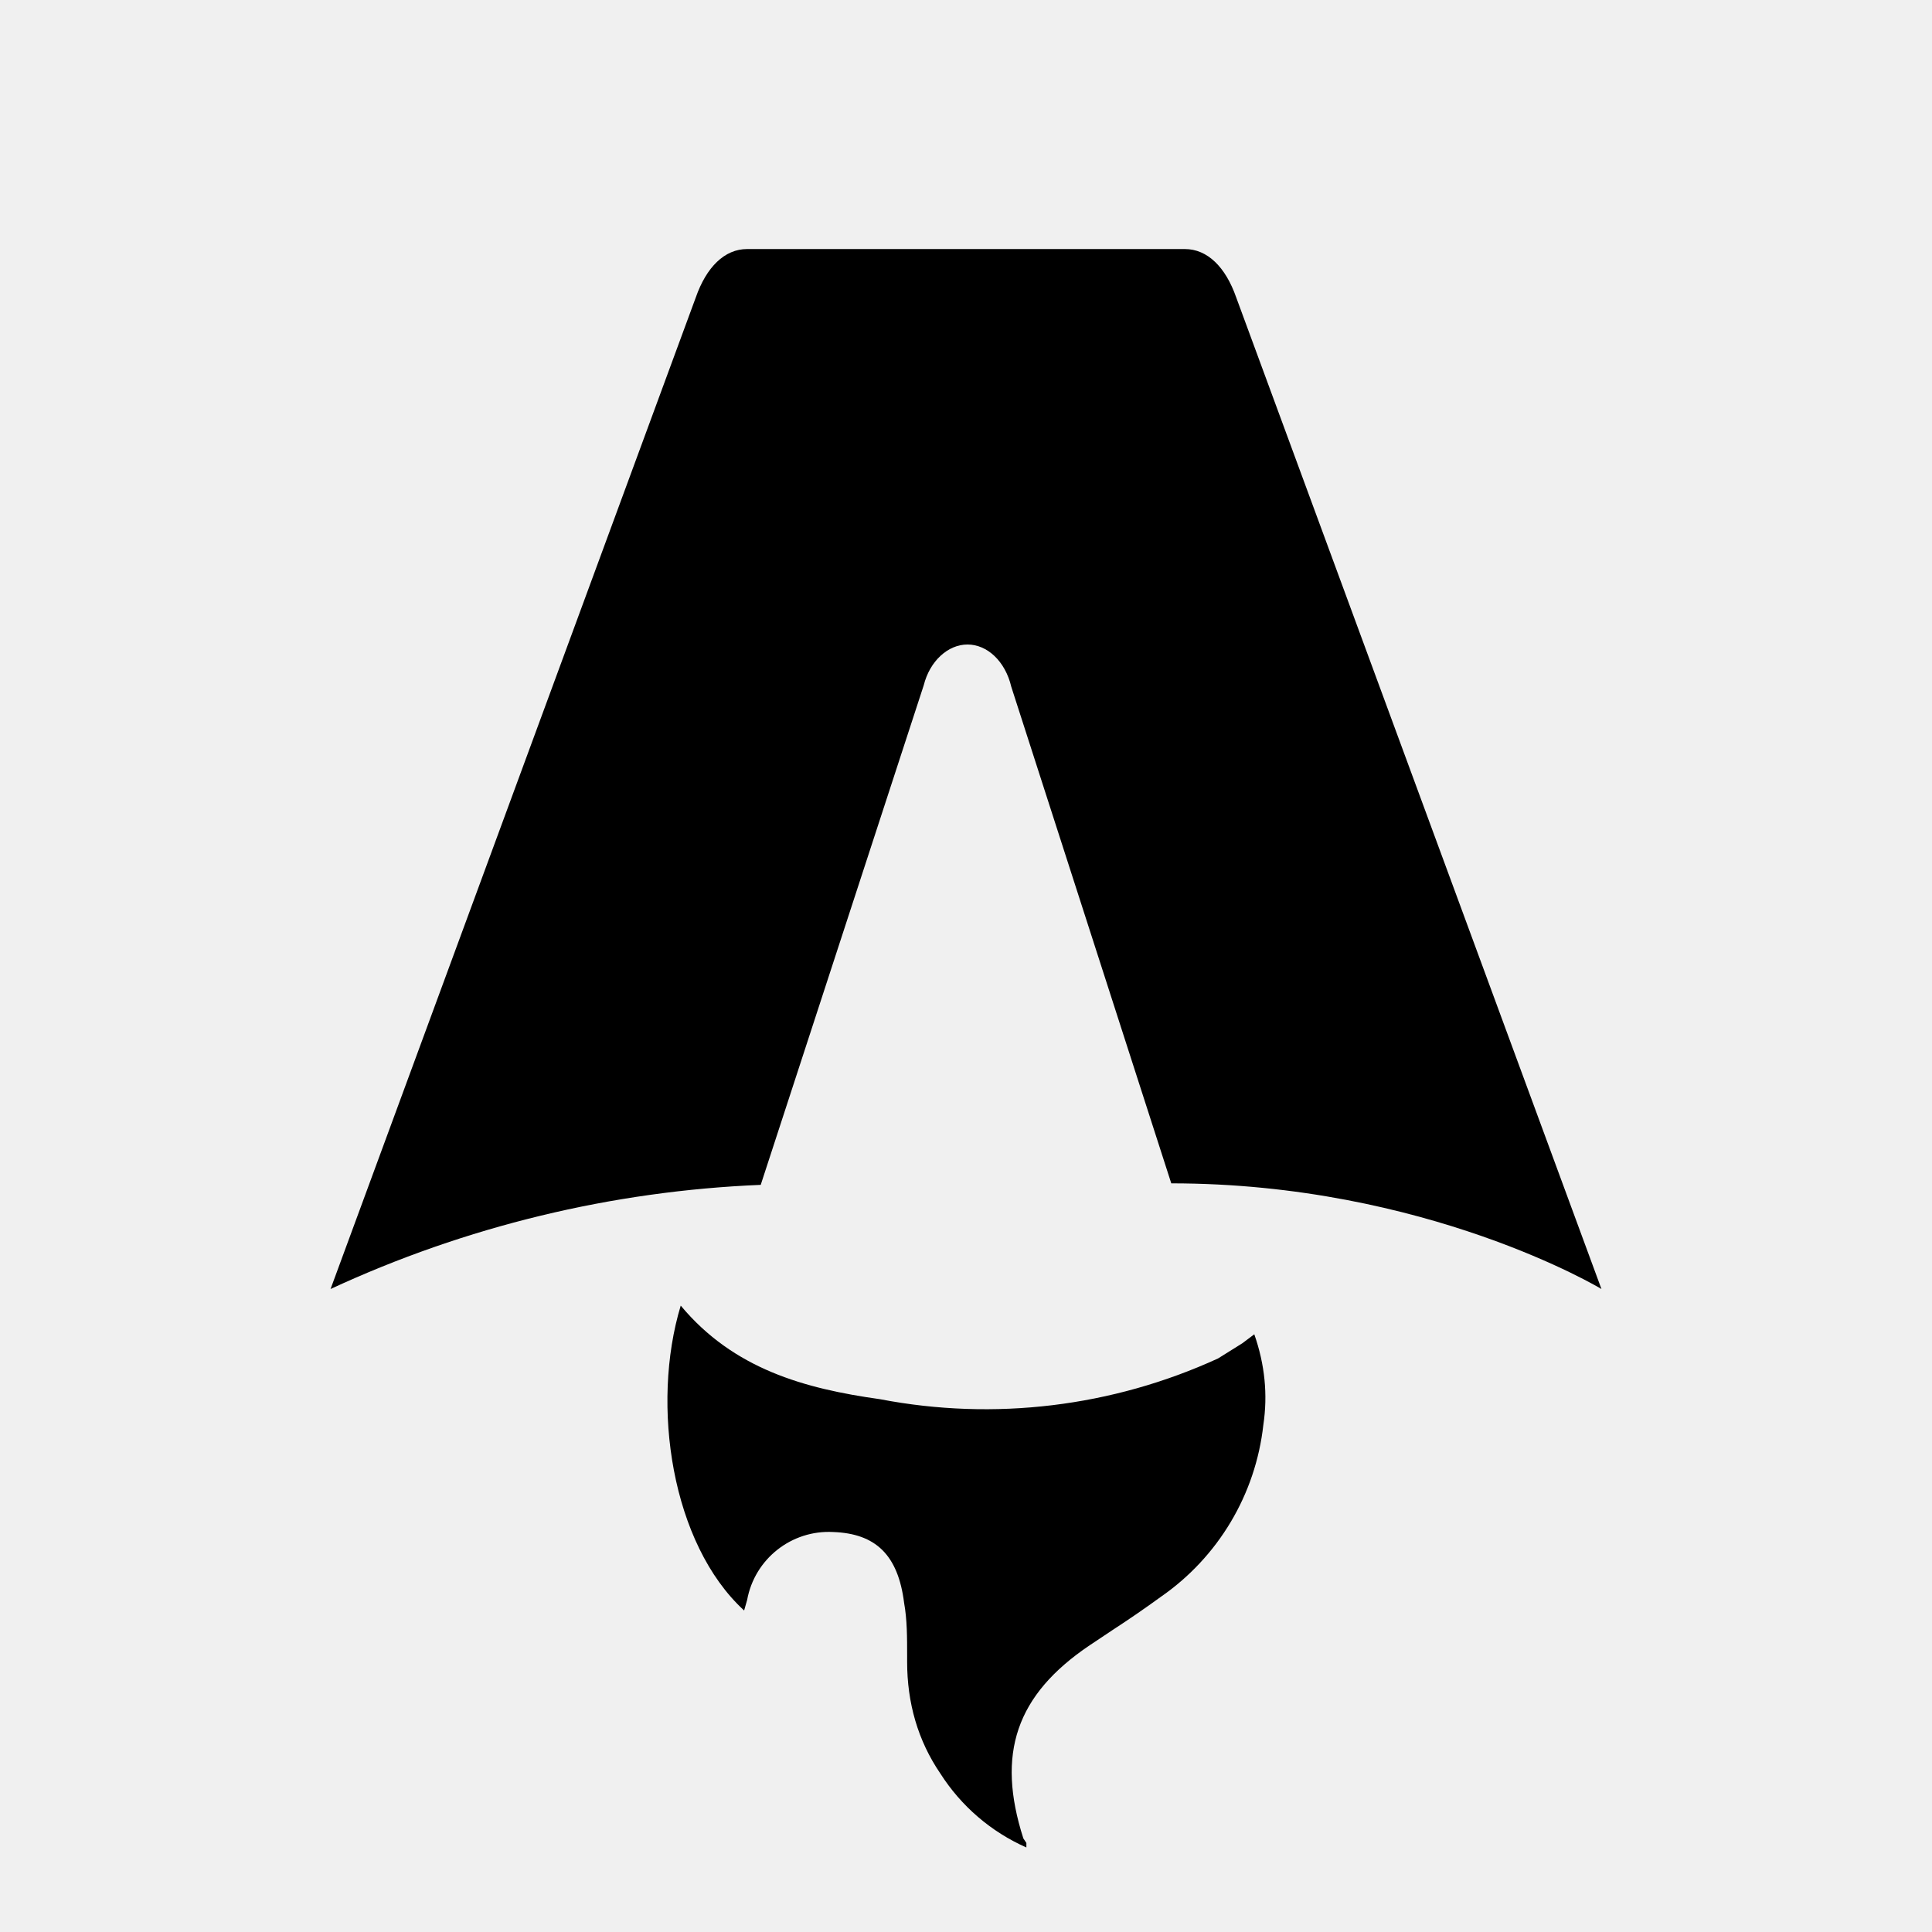
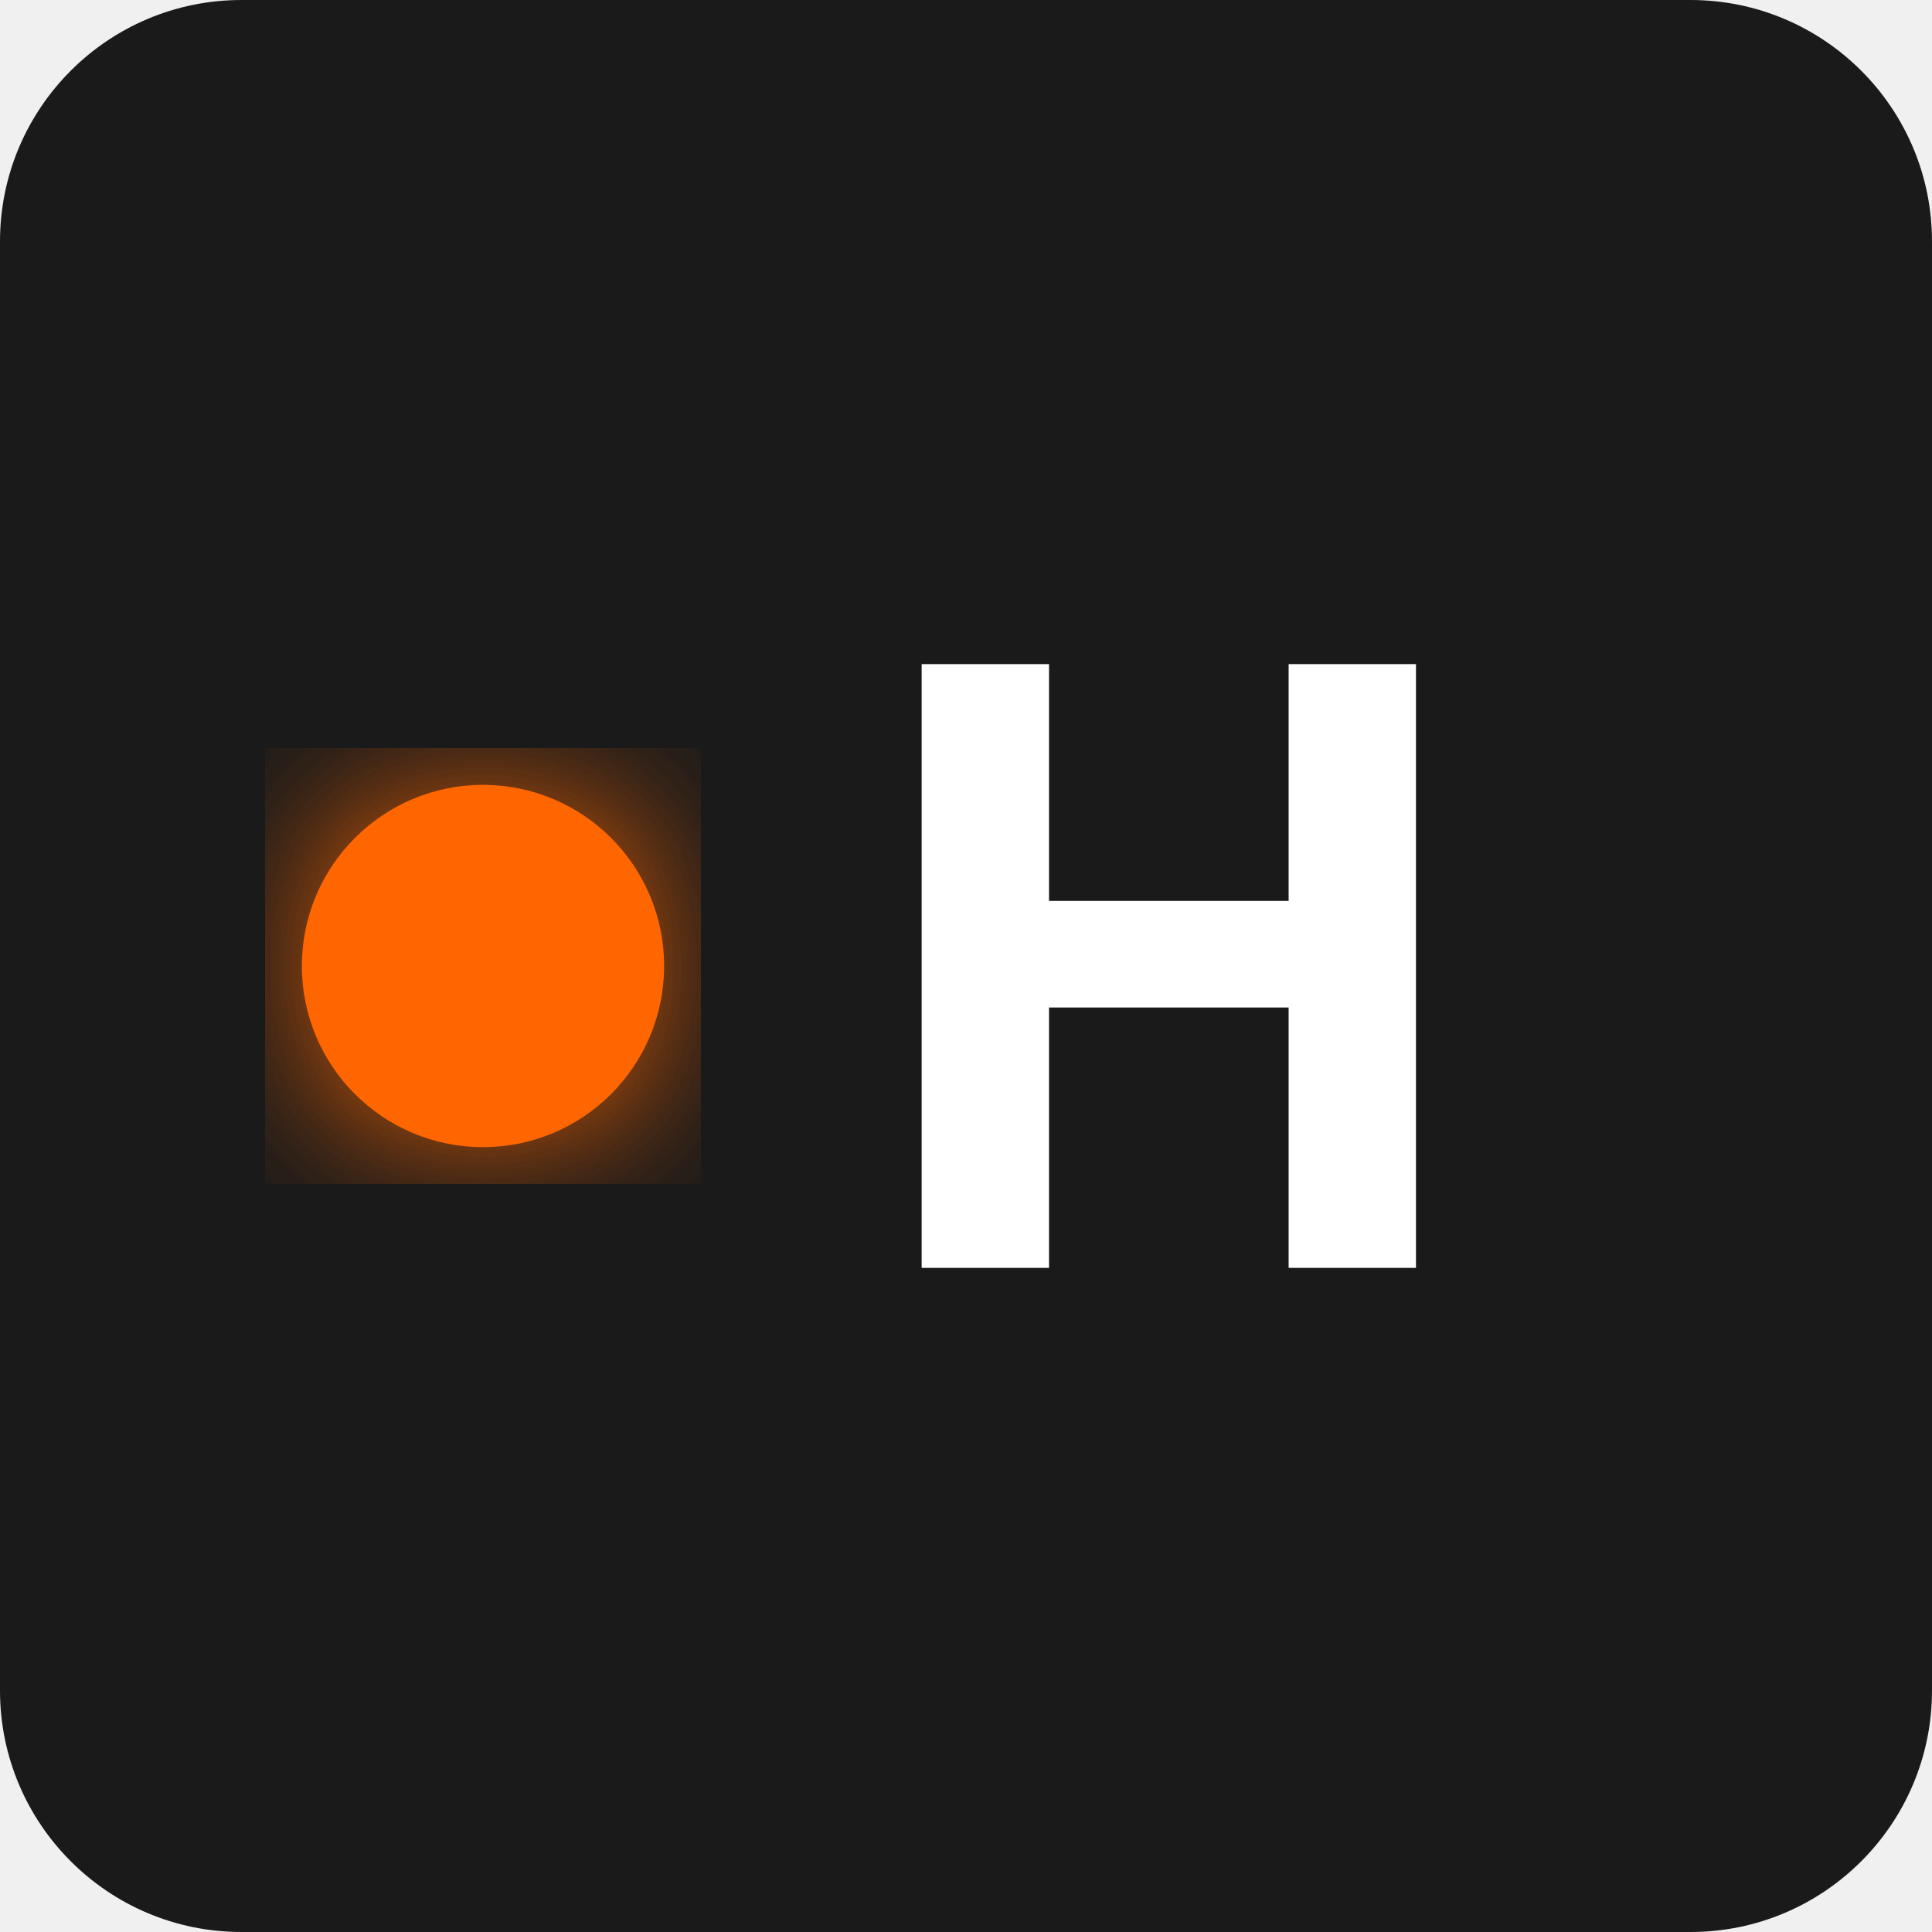
- <svg xmlns="http://www.w3.org/2000/svg" fill="none" viewBox="0 0 128 128">
-   <path d="M50.4 78.5a75.1 75.1 0 0 0-28.5 6.9l24.2-65.7c.7-2 1.9-3.2 3.4-3.2h29c1.5 0 2.7 1.2 3.4 3.2l24.2 65.7s-11.6-7-28.5-7L67 45.5c-.4-1.7-1.6-2.8-2.9-2.8-1.3 0-2.5 1.1-2.9 2.7L50.4 78.5Zm-1.1 28.2Zm-4.2-20.2c-2 6.6-.6 15.8 4.2 20.2a17.5 17.5 0 0 1 .2-.7 5.5 5.5 0 0 1 5.7-4.5c2.8.1 4.3 1.5 4.7 4.7.2 1.1.2 2.3.2 3.5v.4c0 2.7.7 5.2 2.2 7.4a13 13 0 0 0 5.7 4.9v-.3l-.2-.3c-1.8-5.6-.5-9.5 4.4-12.8l1.5-1a73 73 0 0 0 3.2-2.2 16 16 0 0 0 6.8-11.4c.3-2 .1-4-.6-6l-.8.6-1.6 1a37 37 0 0 1-22.4 2.7c-5-.7-9.7-2-13.2-6.2Z" />
-   <style>
-         path { fill: #000; }
-         @media (prefers-color-scheme: dark) {
-             path { fill: #FFF; }
-         }
-     </style>
+ <svg xmlns="http://www.w3.org/2000/svg" width="32" height="32" viewBox="0 0 32 32" fill="none">
+   <rect width="32" height="32" rx="4" fill="#1a1a1a" />
+   <defs>
+     <filter id="glow">
+       <feGaussianBlur stdDeviation="1.5" result="coloredBlur" />
+       <feMerge>
+         <feMergeNode in="coloredBlur" />
+         <feMergeNode in="SourceGraphic" />
+       </feMerge>
+     </filter>
+   </defs>
+   <circle cx="8" cy="16" r="3" fill="#ff6600" filter="url(#glow)" />
+   <text x="14" y="21" font-family="Archivo, Arial Black, sans-serif" font-size="14" font-weight="900" fill="white" letter-spacing="0">H</text>
</svg>
